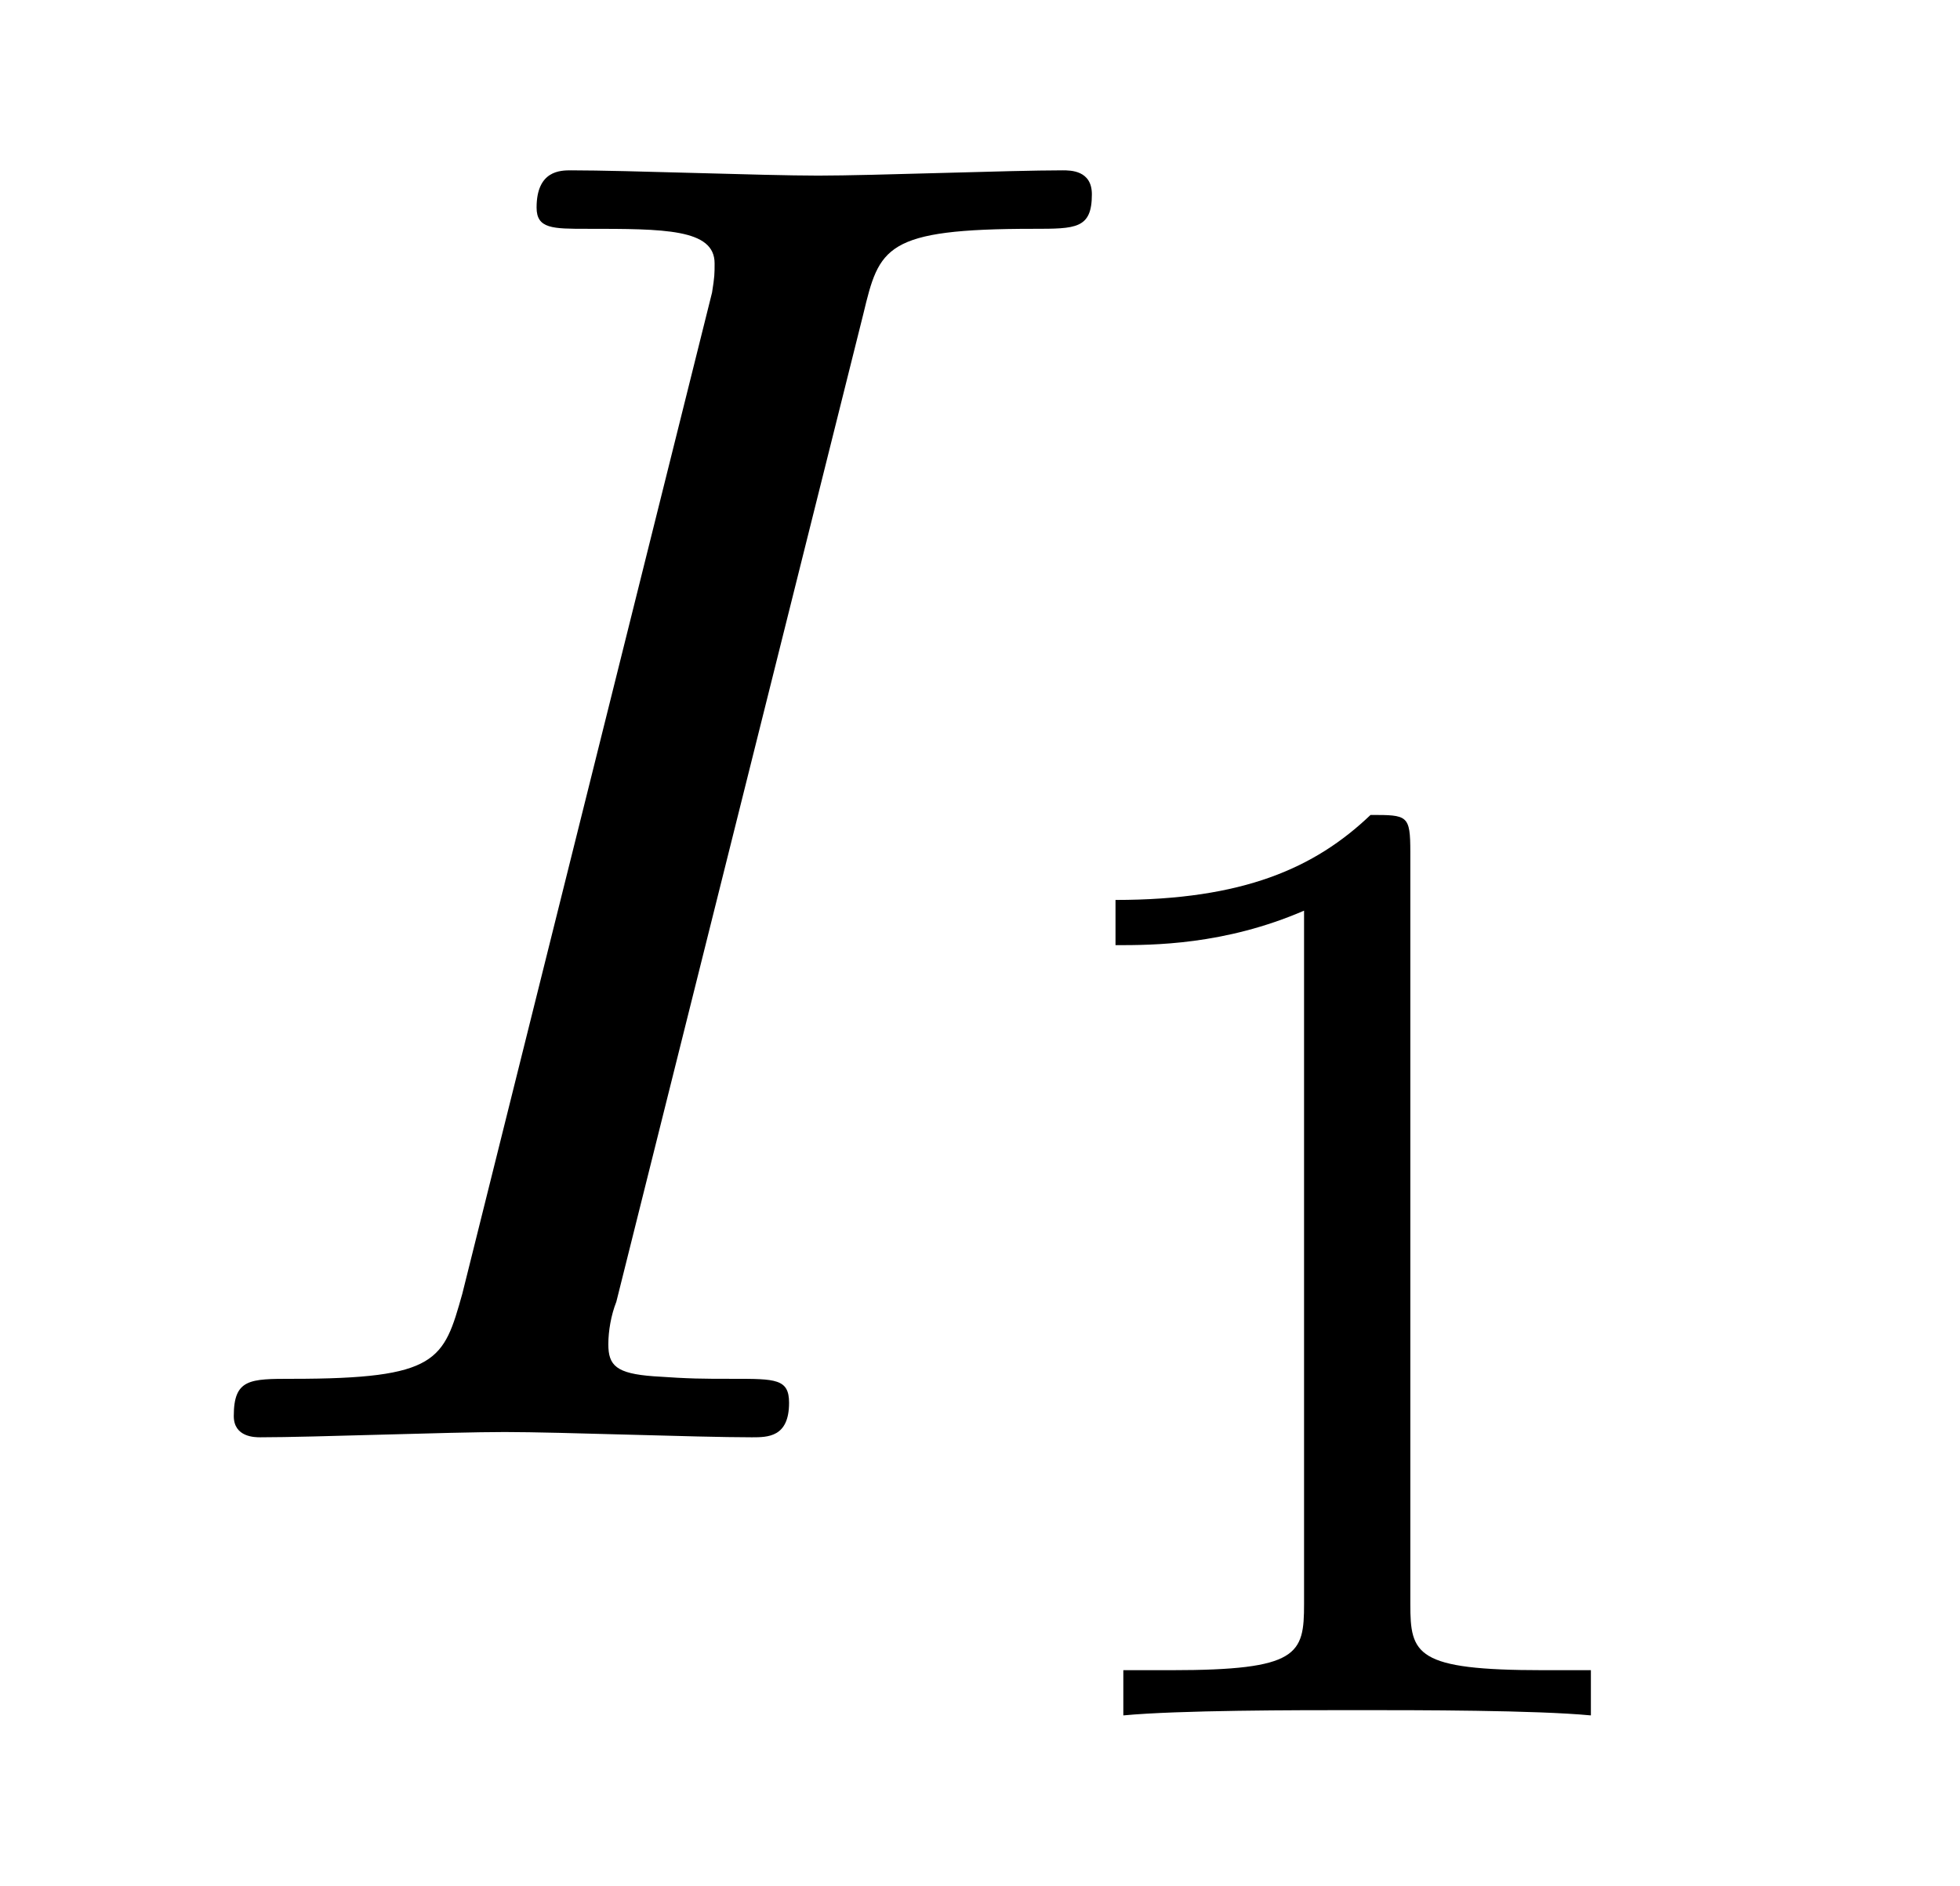
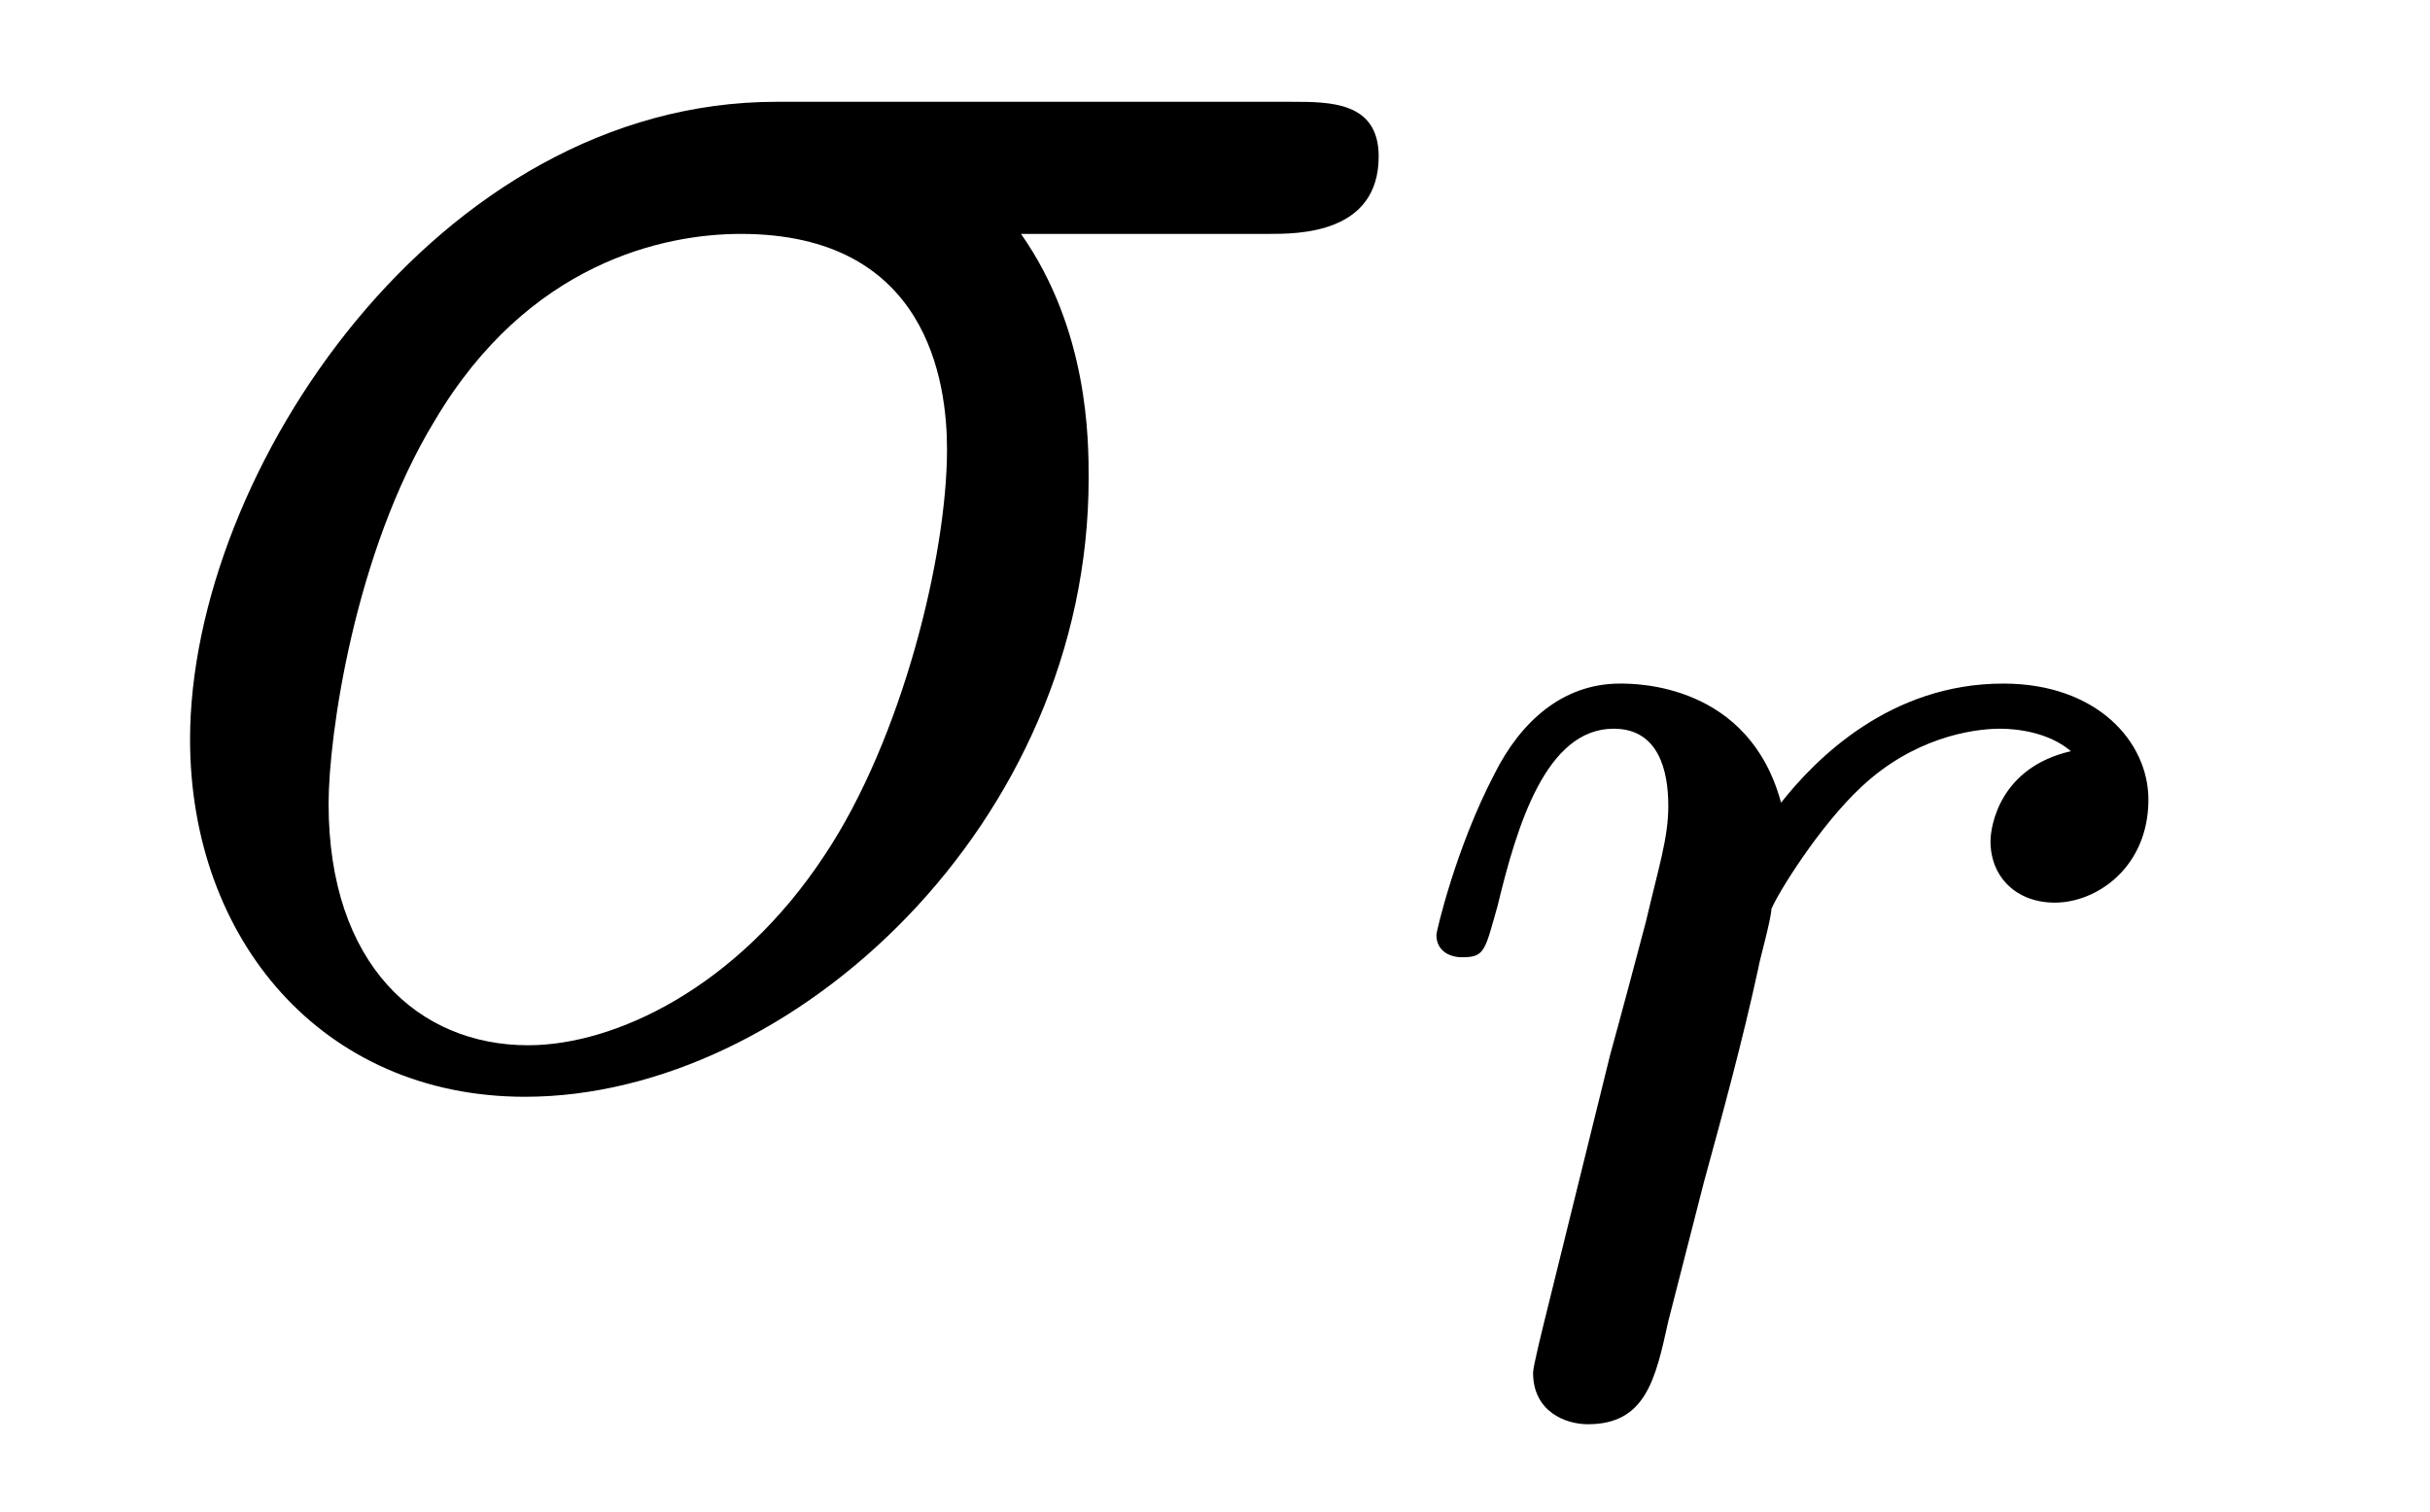
- <svg xmlns="http://www.w3.org/2000/svg" xmlns:xlink="http://www.w3.org/1999/xlink" viewBox="0 0 11.528 11.091" version="1.2">
+ <svg xmlns="http://www.w3.org/2000/svg" xmlns:xlink="http://www.w3.org/1999/xlink" viewBox="0 0 11.788 7.333" version="1.2">
  <defs>
    <g>
      <symbol overflow="visible" id="glyph0-0">
        <path style="stroke:none;" d="" />
      </symbol>
      <symbol overflow="visible" id="glyph0-1">
-         <path style="stroke:none;" d="M 4.078 -6.609 C 4.172 -7 4.203 -7.109 5.078 -7.109 C 5.328 -7.109 5.422 -7.109 5.422 -7.312 C 5.422 -7.453 5.297 -7.453 5.25 -7.453 C 4.938 -7.453 4.141 -7.422 3.812 -7.422 C 3.484 -7.422 2.688 -7.453 2.359 -7.453 C 2.297 -7.453 2.156 -7.453 2.156 -7.234 C 2.156 -7.109 2.25 -7.109 2.453 -7.109 C 2.906 -7.109 3.203 -7.109 3.203 -6.906 C 3.203 -6.844 3.203 -6.828 3.188 -6.734 L 1.719 -0.844 C 1.609 -0.453 1.578 -0.344 0.719 -0.344 C 0.469 -0.344 0.375 -0.344 0.375 -0.125 C 0.375 0 0.5 0 0.531 0 C 0.844 0 1.641 -0.031 1.969 -0.031 C 2.297 -0.031 3.094 0 3.422 0 C 3.516 0 3.641 0 3.641 -0.203 C 3.641 -0.344 3.562 -0.344 3.312 -0.344 C 3.125 -0.344 3.062 -0.344 2.844 -0.359 C 2.625 -0.375 2.578 -0.422 2.578 -0.547 C 2.578 -0.625 2.594 -0.719 2.625 -0.797 Z M 4.078 -6.609 " />
+         <path style="stroke:none;" d="M 5.656 -4.062 C 5.797 -4.062 6.188 -4.062 6.188 -4.438 C 6.188 -4.703 5.953 -4.703 5.766 -4.703 L 3.266 -4.703 C 1.625 -4.703 0.422 -2.906 0.422 -1.609 C 0.422 -0.641 1.062 0.125 2.047 0.125 C 3.344 0.125 4.781 -1.203 4.781 -2.875 C 4.781 -3.062 4.781 -3.594 4.453 -4.062 Z M 2.062 -0.125 C 1.531 -0.125 1.094 -0.516 1.094 -1.297 C 1.094 -1.625 1.219 -2.516 1.609 -3.156 C 2.062 -3.922 2.719 -4.062 3.094 -4.062 C 4 -4.062 4.094 -3.344 4.094 -3.016 C 4.094 -2.5 3.875 -1.609 3.5 -1.047 C 3.078 -0.406 2.484 -0.125 2.062 -0.125 Z M 2.062 -0.125 " />
      </symbol>
      <symbol overflow="visible" id="glyph1-0">
        <path style="stroke:none;" d="" />
      </symbol>
      <symbol overflow="visible" id="glyph1-1">
-         <path style="stroke:none;" d="M 2.5 -5.078 C 2.5 -5.297 2.484 -5.297 2.266 -5.297 C 1.938 -4.984 1.516 -4.797 0.766 -4.797 L 0.766 -4.531 C 0.984 -4.531 1.406 -4.531 1.875 -4.734 L 1.875 -0.656 C 1.875 -0.359 1.844 -0.266 1.094 -0.266 L 0.812 -0.266 L 0.812 0 C 1.141 -0.031 1.828 -0.031 2.188 -0.031 C 2.547 -0.031 3.234 -0.031 3.562 0 L 3.562 -0.266 L 3.281 -0.266 C 2.531 -0.266 2.5 -0.359 2.5 -0.656 Z M 2.5 -5.078 " />
+         <path style="stroke:none;" d="M 1.531 -1.094 C 1.625 -1.438 1.719 -1.781 1.797 -2.141 C 1.797 -2.156 1.859 -2.375 1.859 -2.422 C 1.891 -2.5 2.094 -2.828 2.297 -3.016 C 2.547 -3.25 2.828 -3.297 2.969 -3.297 C 3.047 -3.297 3.203 -3.281 3.312 -3.188 C 2.969 -3.109 2.922 -2.828 2.922 -2.75 C 2.922 -2.578 3.047 -2.453 3.234 -2.453 C 3.438 -2.453 3.688 -2.625 3.688 -2.953 C 3.688 -3.234 3.438 -3.516 2.984 -3.516 C 2.438 -3.516 2.078 -3.156 1.906 -2.938 C 1.75 -3.516 1.203 -3.516 1.125 -3.516 C 0.844 -3.516 0.641 -3.328 0.516 -3.078 C 0.328 -2.719 0.234 -2.312 0.234 -2.297 C 0.234 -2.219 0.297 -2.188 0.359 -2.188 C 0.469 -2.188 0.469 -2.219 0.531 -2.438 C 0.625 -2.828 0.766 -3.297 1.094 -3.297 C 1.312 -3.297 1.359 -3.094 1.359 -2.922 C 1.359 -2.766 1.312 -2.625 1.25 -2.359 C 1.234 -2.297 1.109 -1.828 1.078 -1.719 L 0.781 -0.516 C 0.75 -0.391 0.703 -0.203 0.703 -0.172 C 0.703 0.016 0.859 0.078 0.969 0.078 C 1.25 0.078 1.297 -0.141 1.359 -0.422 Z M 1.531 -1.094 " />
      </symbol>
    </g>
  </defs>
  <g id="surface1">
    <g style="fill:rgb(0%,0%,0%);fill-opacity:1;">
-       <use xlink:href="#glyph0-1" x="1" y="8.455" />
+       <use xlink:href="#glyph0-1" x="0.5" y="5.197" />
    </g>
    <g style="fill:rgb(0%,0%,0%);fill-opacity:1;">
-       <use xlink:href="#glyph1-1" x="5.795" y="10.091" />
+       <use xlink:href="#glyph1-1" x="6.734" y="6.833" />
    </g>
  </g>
</svg>
